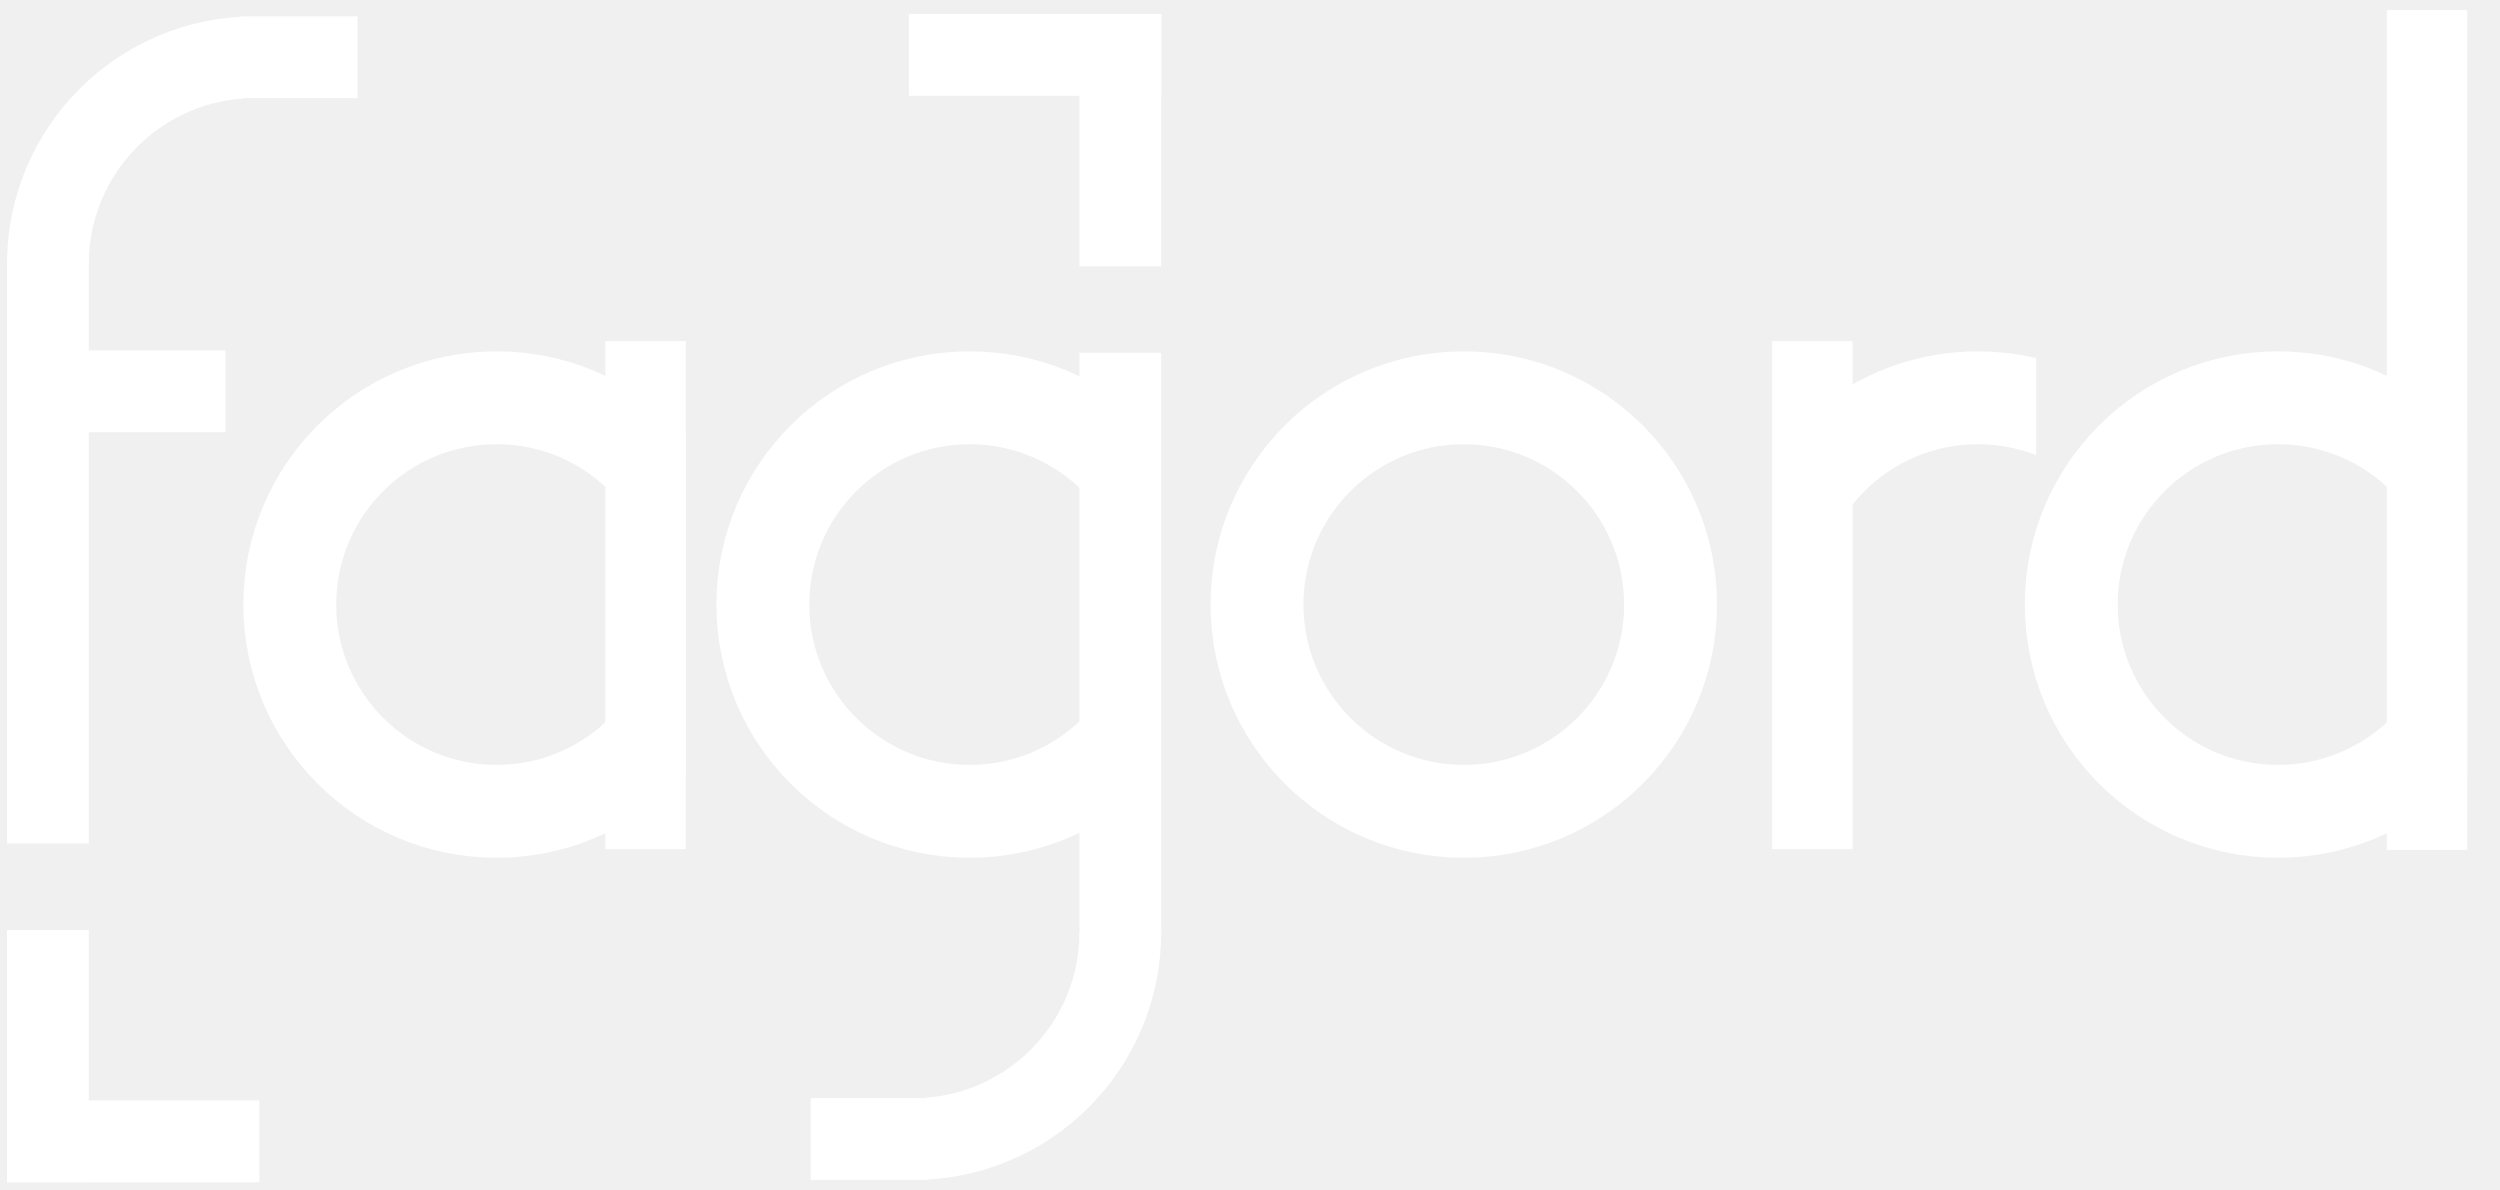
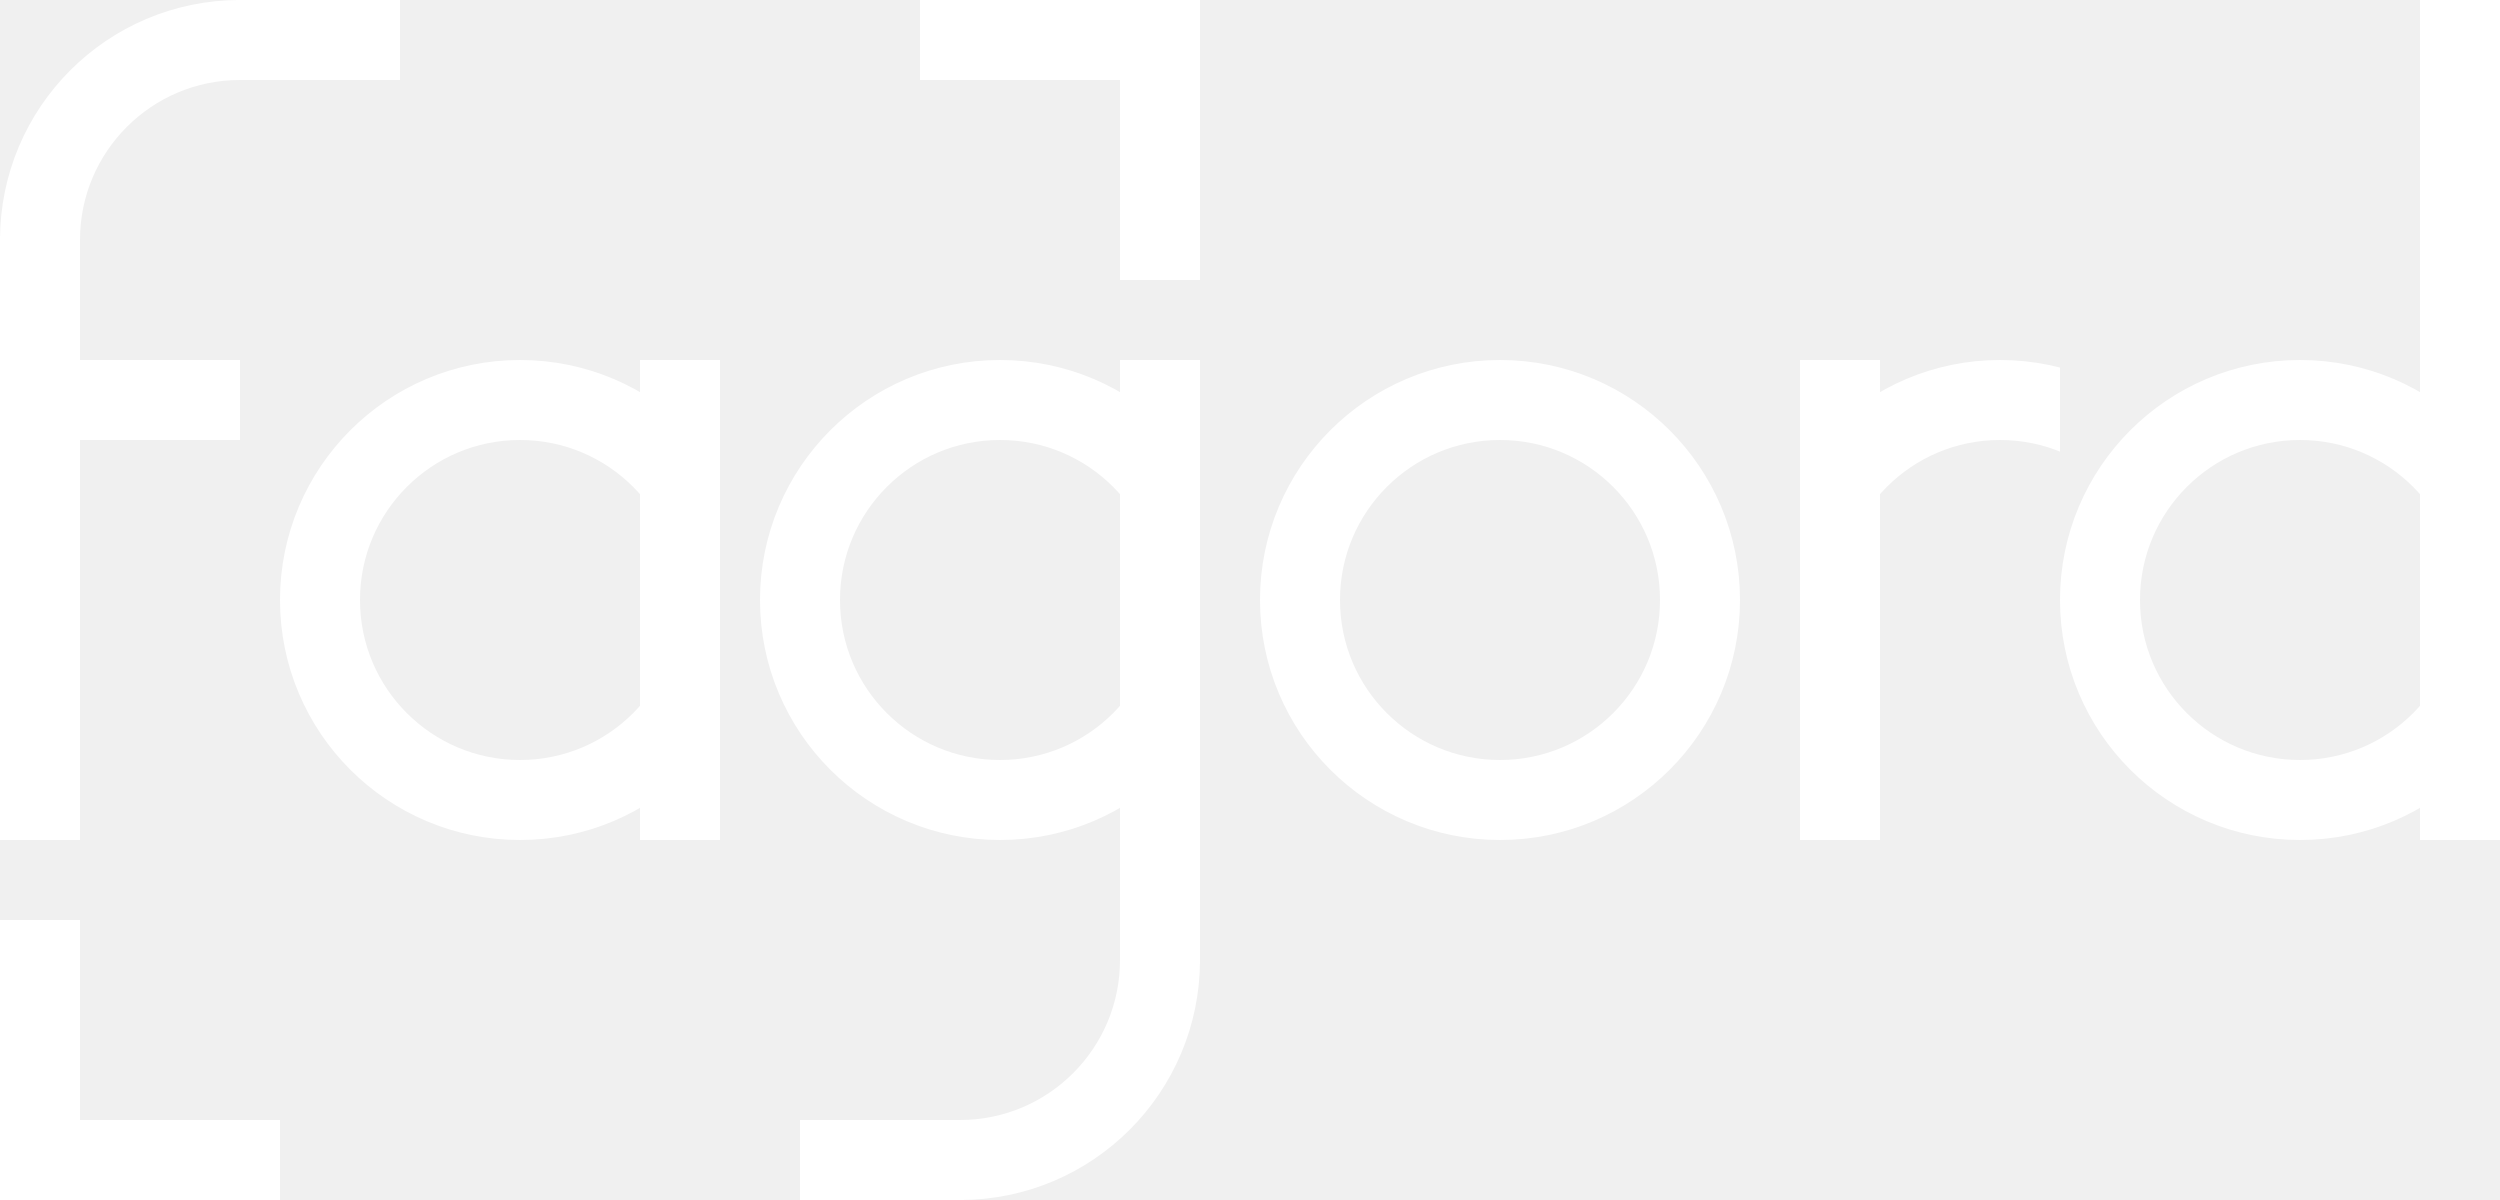
- <svg xmlns="http://www.w3.org/2000/svg" height="70" viewBox="0 0 2140 1018" fill="#ffffff" fill-rule="evenodd" role="img">
+ <svg xmlns="http://www.w3.org/2000/svg" height="70" viewBox="0 0 1250 600" fill="#ffffff" fill-rule="evenodd" role="img">
  <defs>
    <g id="f-base">
-       <rect x="206" y="14" width="100" height="70" />
-       <rect x="6" y="222" width="70" height="500" />
-       <g transform="translate(218 226)" clip-path="url(#f-cut)">
-         <circle cx="0" cy="0" r="177" fill="none" stroke="#ffffff" stroke-width="70" />
+       <rect x="118" y="0" width="82" height="40" />
+       <rect x="0" y="118" width="40" height="302" />
+       <g transform="translate(120 120)" clip-path="url(#f-cut)">
+         <circle cx="0" cy="0" r="100" fill="none" stroke="#ffffff" stroke-width="40" />
      </g>
    </g>
    <g id="angle">
-       <rect x="0" y="0" width="70" height="216" />
-       <rect x="-146" y="0" width="216" height="70" />
+       <rect x="0" y="0" width="40" height="140" />
+       <rect x="-100" y="0" width="140" height="40" />
    </g>
    <clipPath id="a-cut">
-       <rect x="-218" y="-518" width="380" height="1036" />
+       <rect x="-120" y="-360" width="220" height="720" />
    </clipPath>
    <clipPath id="f-cut">
-       <rect x="-230" y="-220" width="220" height="220" />
+       <rect x="-120" y="-120" width="120" height="120" />
    </clipPath>
    <clipPath id="r-cut">
-       <rect x="-170" y="-220" width="220" height="150" />
+       <rect x="-90" y="-120" width="120" height="80" />
    </clipPath>
  </defs>
-   <g transform="translate(425.06 517.5)" clip-path="url(#a-cut)">
-     <circle cx="0" cy="0" r="177" fill="none" stroke="#ffffff" stroke-width="79.5" />
-     <rect x="93.09" y="-225.5" width="68.85" height="434.86" />
+   <g transform="translate(260 300)" clip-path="url(#a-cut)">
+     <rect x="60" y="-120" width="40" height="240" />
+     <circle cx="0" cy="0" r="100" fill="none" stroke="#ffffff" stroke-width="40" />
  </g>
  <g class="spinning">
    <use href="#f-base" />
-     <rect x="70" y="300" width="123" height="70" />
-     <use href="#angle" transform="translate(924 12)" />
-     <g transform="translate(830 517.5)" clip-path="url(#a-cut)">
-       <circle cx="0" cy="0" r="177" fill="none" stroke="#ffffff" stroke-width="79.5" />
+     <rect x="40" y="180" width="80" height="40" />
+     <use href="#angle" transform="translate(560 0)" />
+     <g transform="translate(500 300)" clip-path="url(#a-cut)">
+       <circle cx="0" cy="0" r="100" fill="none" stroke="#ffffff" stroke-width="40" />
    </g>
-     <use href="#f-base" transform="rotate(180 500 512)" />
-     <use href="#angle" transform="rotate(180 500 512) translate(924 12)" />
+     <use href="#f-base" transform="rotate(180 300 300)" />
+     <use href="#angle" transform="rotate(180 300 300) translate(560 0)" />
  </g>
-   <g transform="translate(1253 517.5)">
-     <circle cx="0" cy="0" r="177" fill="none" stroke="#ffffff" stroke-width="79.5" />
-   </g>
-   <g transform="translate(1693 517.5)">
-     <rect x="-176" y="-225.5" width="68.85" height="434.86" />
-     <g clip-path="url(#r-cut)">
-       <circle cx="0" cy="0" r="177" fill="none" stroke="#ffffff" stroke-width="79.5" />
+   <g transform="translate(750 300)">
+     <circle cx="0" cy="0" r="100" fill="none" stroke="#ffffff" stroke-width="40" />
+     <g transform="translate(250 0)">
+       <rect x="-100" y="-120" width="40" height="240" />
+       <g clip-path="url(#r-cut)">
+         <circle cx="0" cy="0" r="100" fill="none" stroke="#ffffff" stroke-width="40" />
+       </g>
+     </g>
+     <g transform="translate(400 0)" clip-path="url(#a-cut)">
+       <rect x="60" y="-300" width="40" height="420" />
+       <circle cx="0" cy="0" r="100" fill="none" stroke="#ffffff" stroke-width="40" />
    </g>
  </g>
-   <g transform="translate(1950 517.5)" clip-path="url(#a-cut)">
-     <circle cx="0" cy="0" r="177" fill="none" stroke="#ffffff" stroke-width="79.5" />
-     <rect x="93.09" y="-509" width="68.85" height="719" />
-   </g>
</svg>
